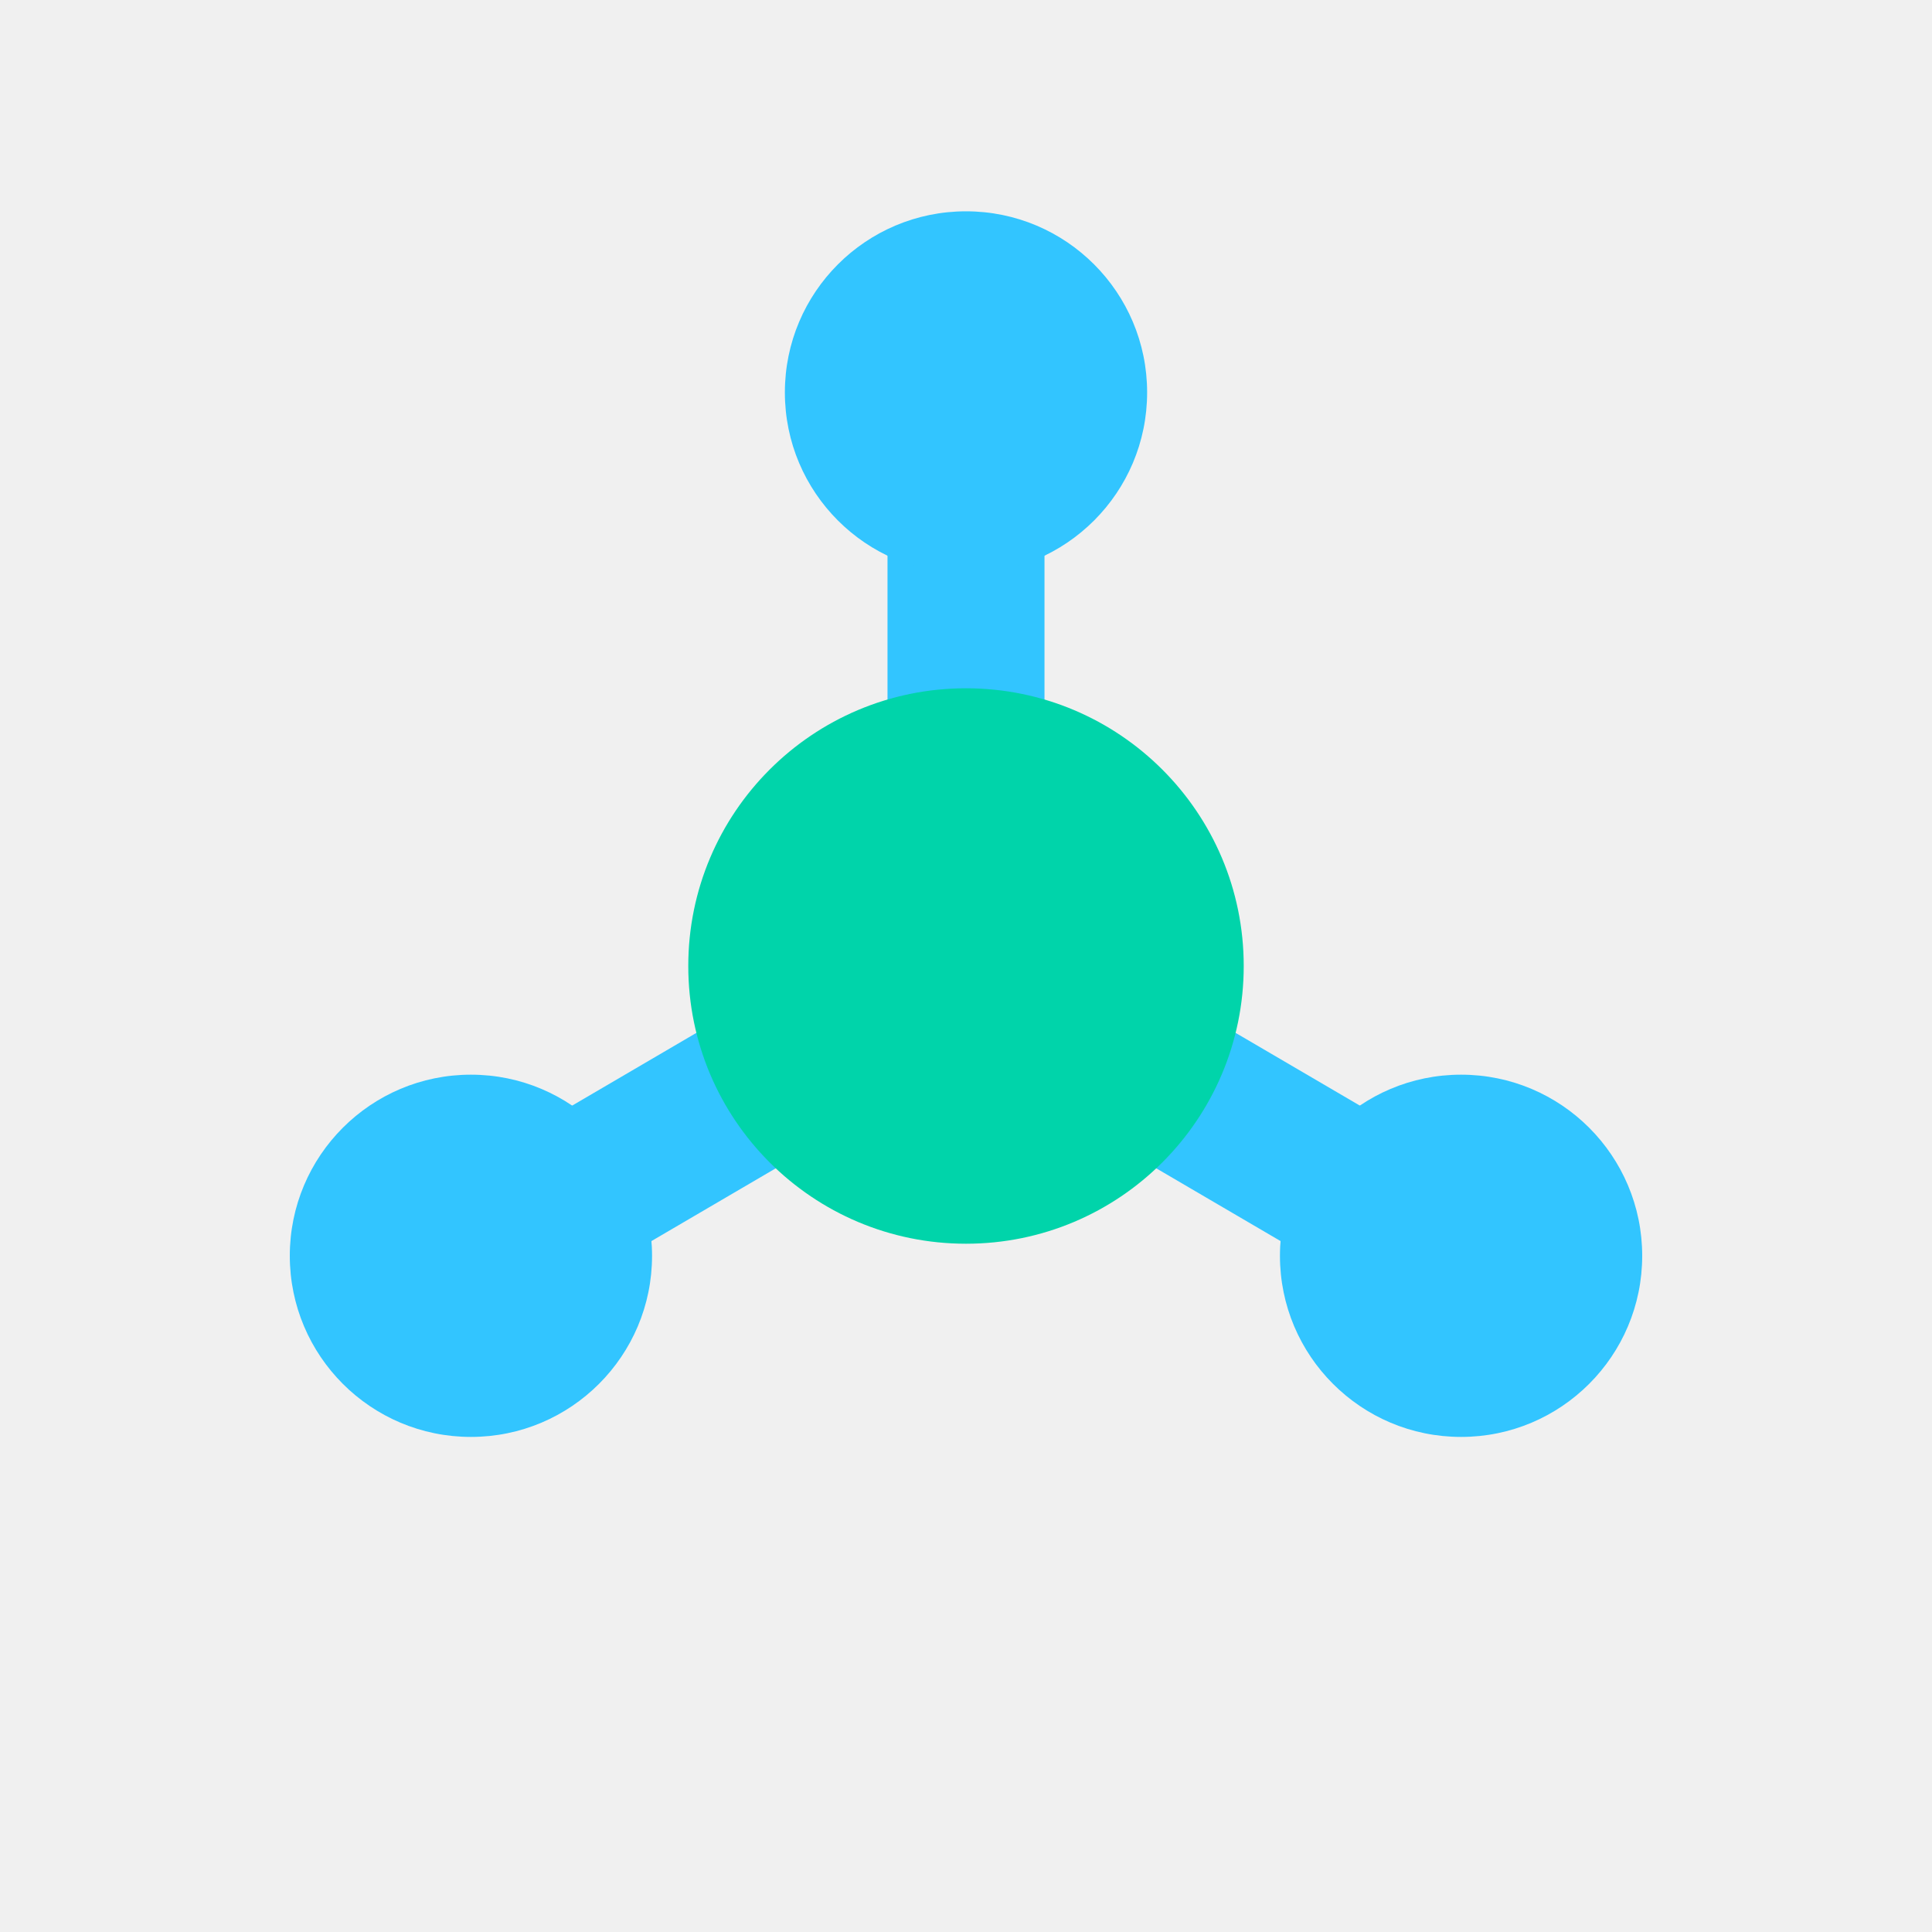
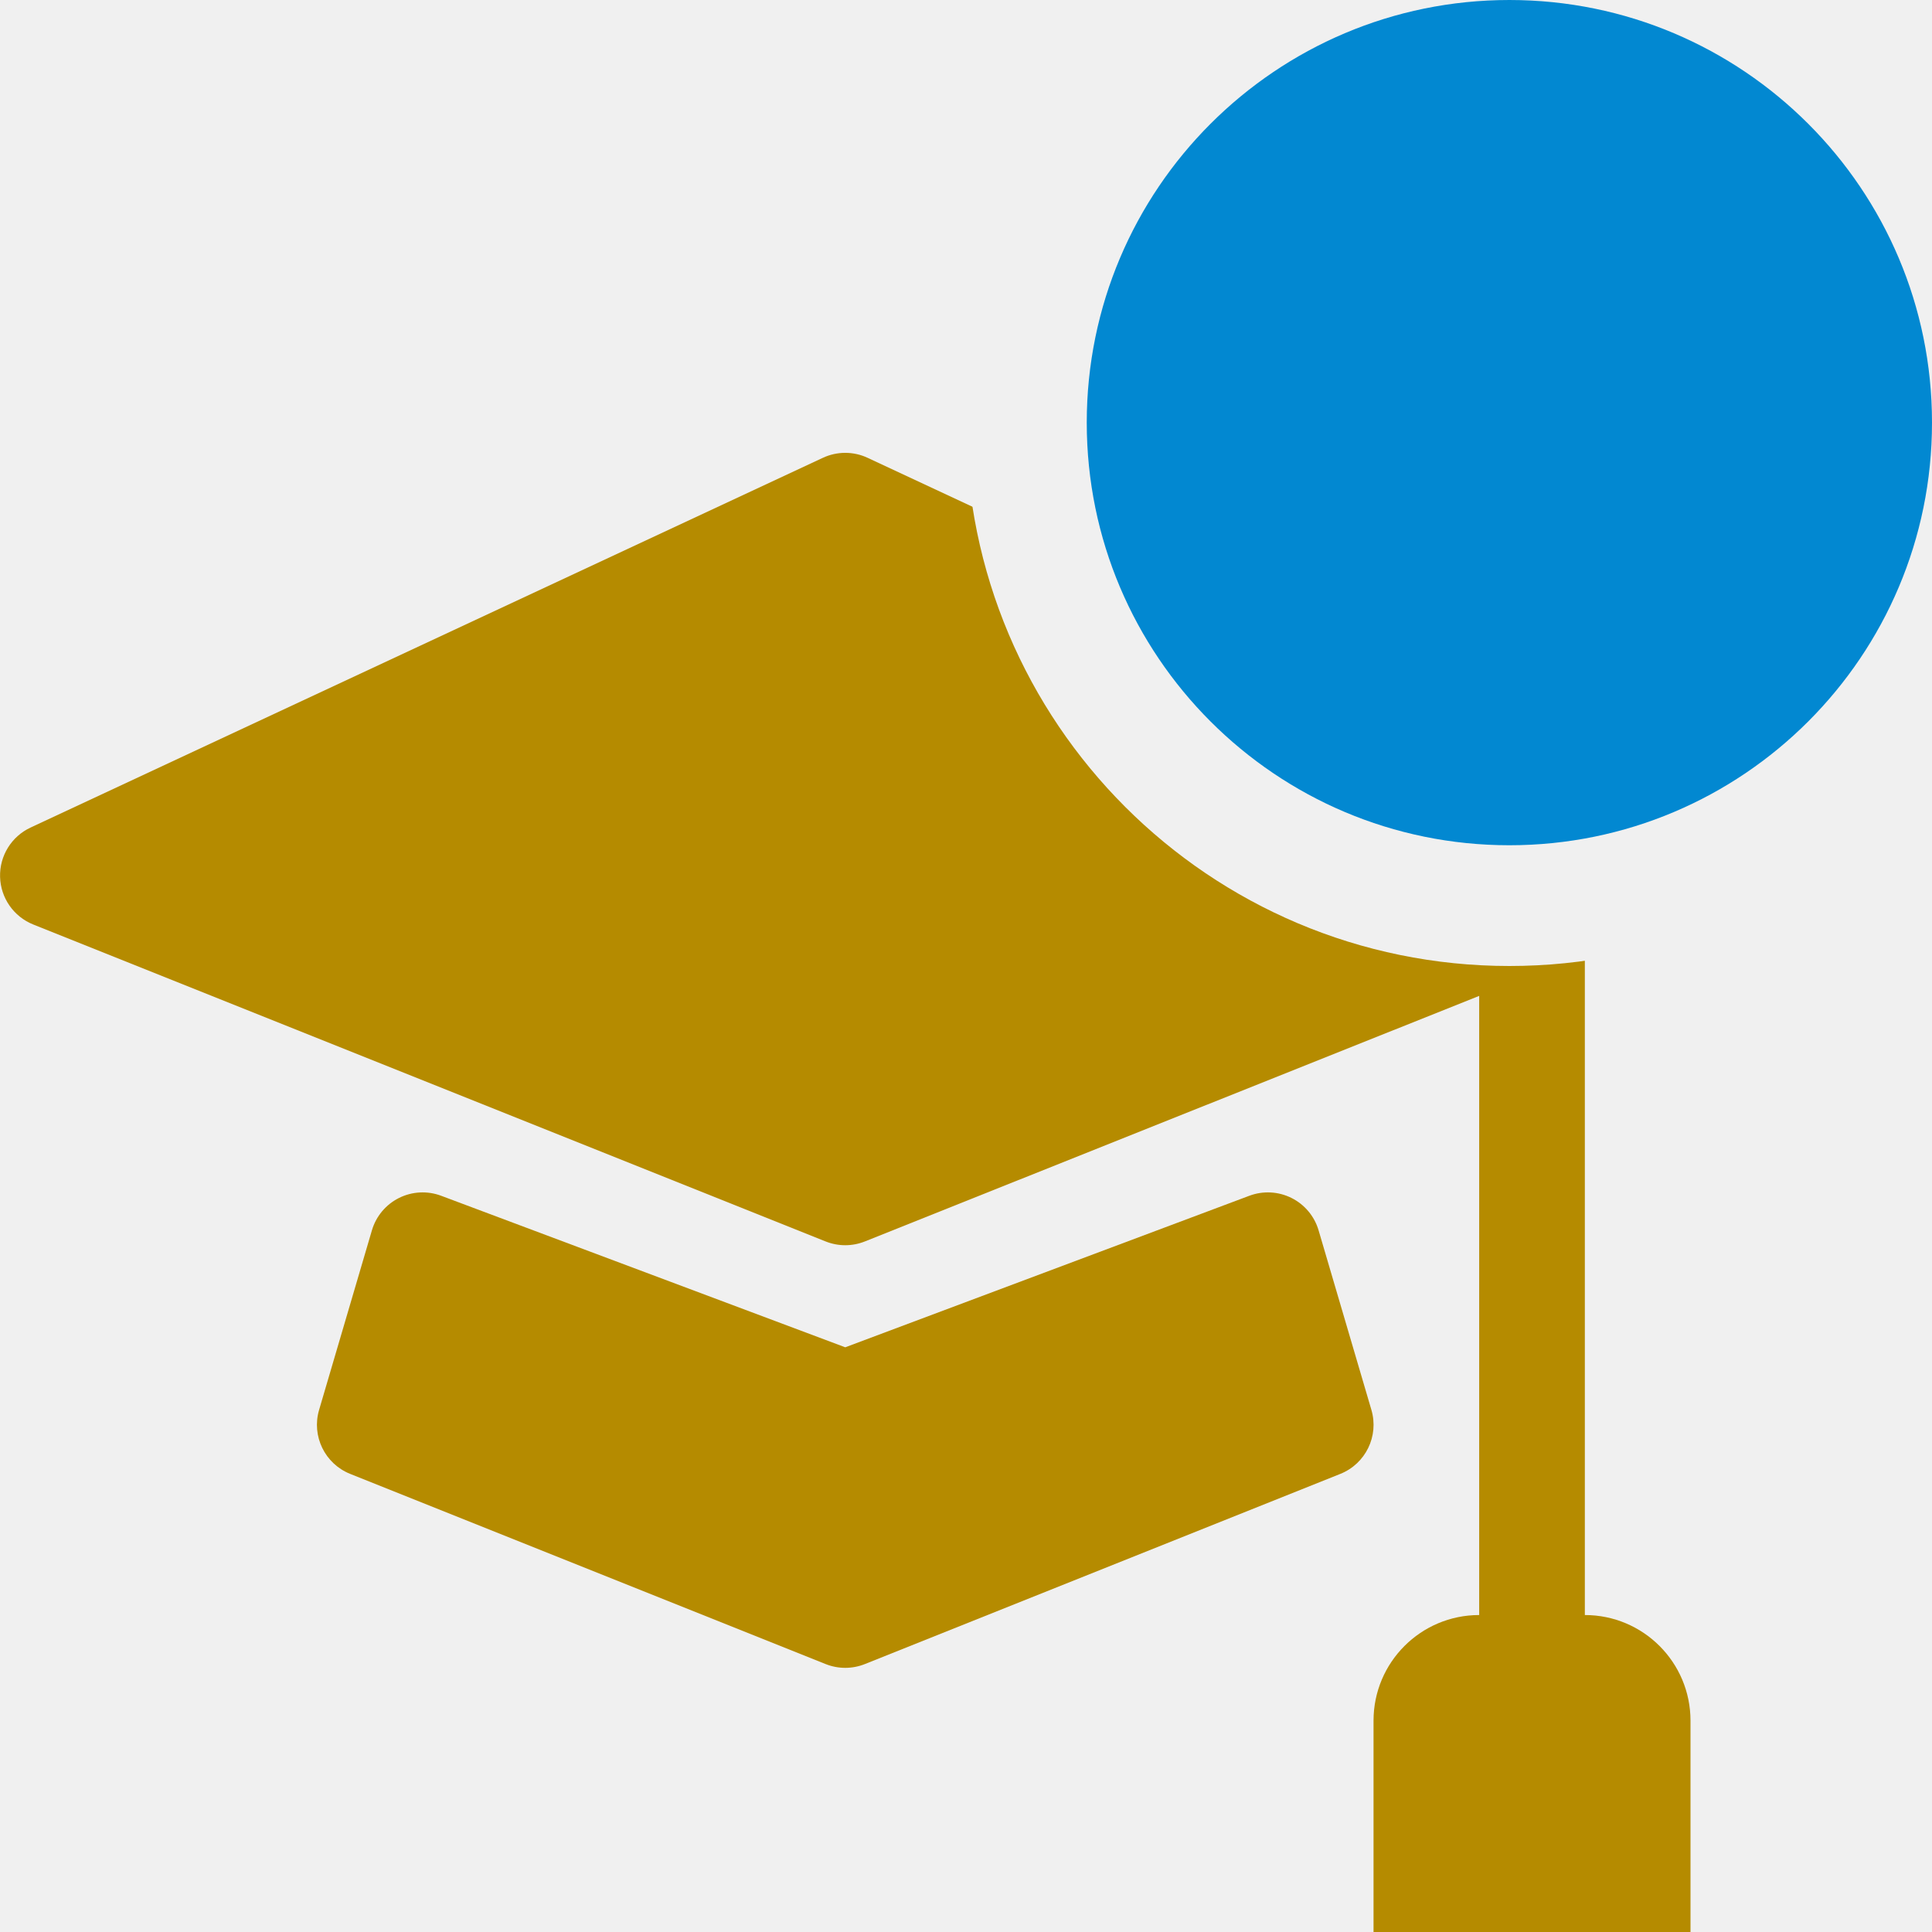
- <svg xmlns="http://www.w3.org/2000/svg" viewBox="0 0 32 32" width="32" height="32">
-   <g fill="none" stroke="#32C5FF" stroke-width="2.6" stroke-linecap="round">
-     <line x1="16" y1="16" x2="16" y2="6.5" />
-     <line x1="16" y1="16" x2="24.2" y2="20.8" />
-     <line x1="16" y1="16" x2="7.8" y2="20.8" />
+ <svg xmlns="http://www.w3.org/2000/svg" viewBox="0 0 32 32" width="32" height="32" role="img" aria-labelledby="title desc">
+   <mask id="hilos-mark-gap" maskUnits="userSpaceOnUse" x="0" y="0" width="32" height="32">
+     <rect width="32" height="32" fill="#fff" />
+     <circle cx="25" cy="7" r="9" fill="#000" />
+   </mask>
+   <g id="demo-symbol" fill="#B58B00" mask="url(#hilos-mark-gap)">
+     <path transform="matrix(1.75 0 0 1.75 0 4)" d="M8.211 2.047a.5.5 0 0 0-.422 0l-7.5 3.5a.5.5 0 0 0 .025.917l7.5 3a.5.5 0 0 0 .372 0L14 7.14V13a1 1 0 0 0-1 1v2h3v-2a1 1 0 0 0-1-1V6.739l.686-.275a.5.5 0 0 0 .025-.917z" />
+     <path transform="matrix(1.75 0 0 1.75 0 4)" d="M4.176 9.032a.5.5 0 0 0-.656.327l-.5 1.7a.5.5 0 0 0 .294.605l4.5 1.8a.5.5 0 0 0 .372 0l4.5-1.8a.5.5 0 0 0 .294-.605l-.5-1.7a.5.5 0 0 0-.656-.327L8 10.466z" />
  </g>
-   <circle cx="16" cy="6.5" r="3" fill="#32C5FF" />
-   <circle cx="24.2" cy="20.8" r="3" fill="#32C5FF" />
-   <circle cx="7.8" cy="20.8" r="3" fill="#32C5FF" />
-   <circle cx="16" cy="16" r="4.6" fill="#00D4AA" />
+   <g id="hilos-mark">
+     <circle cx="25" cy="7" r="7" fill="#0288D1" />
+   </g>
</svg>
